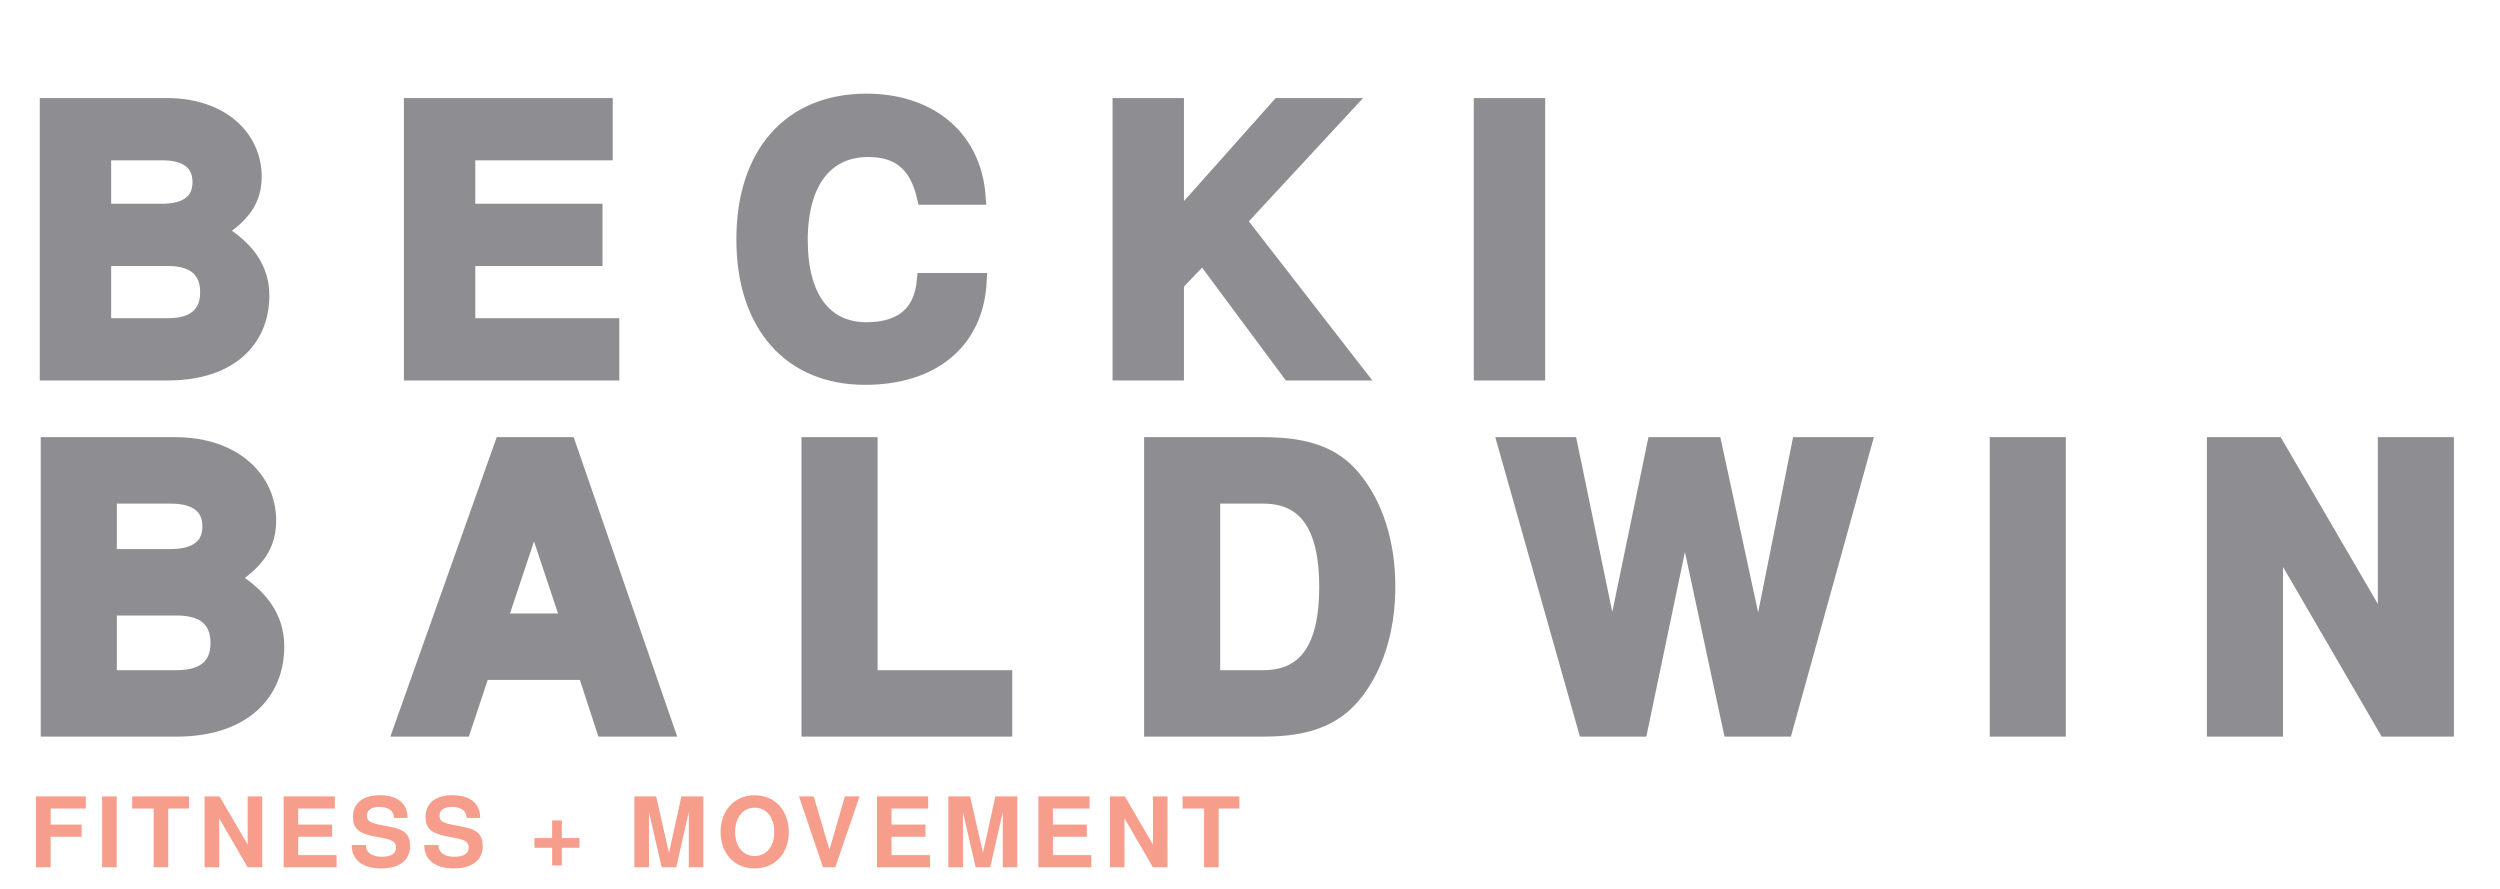
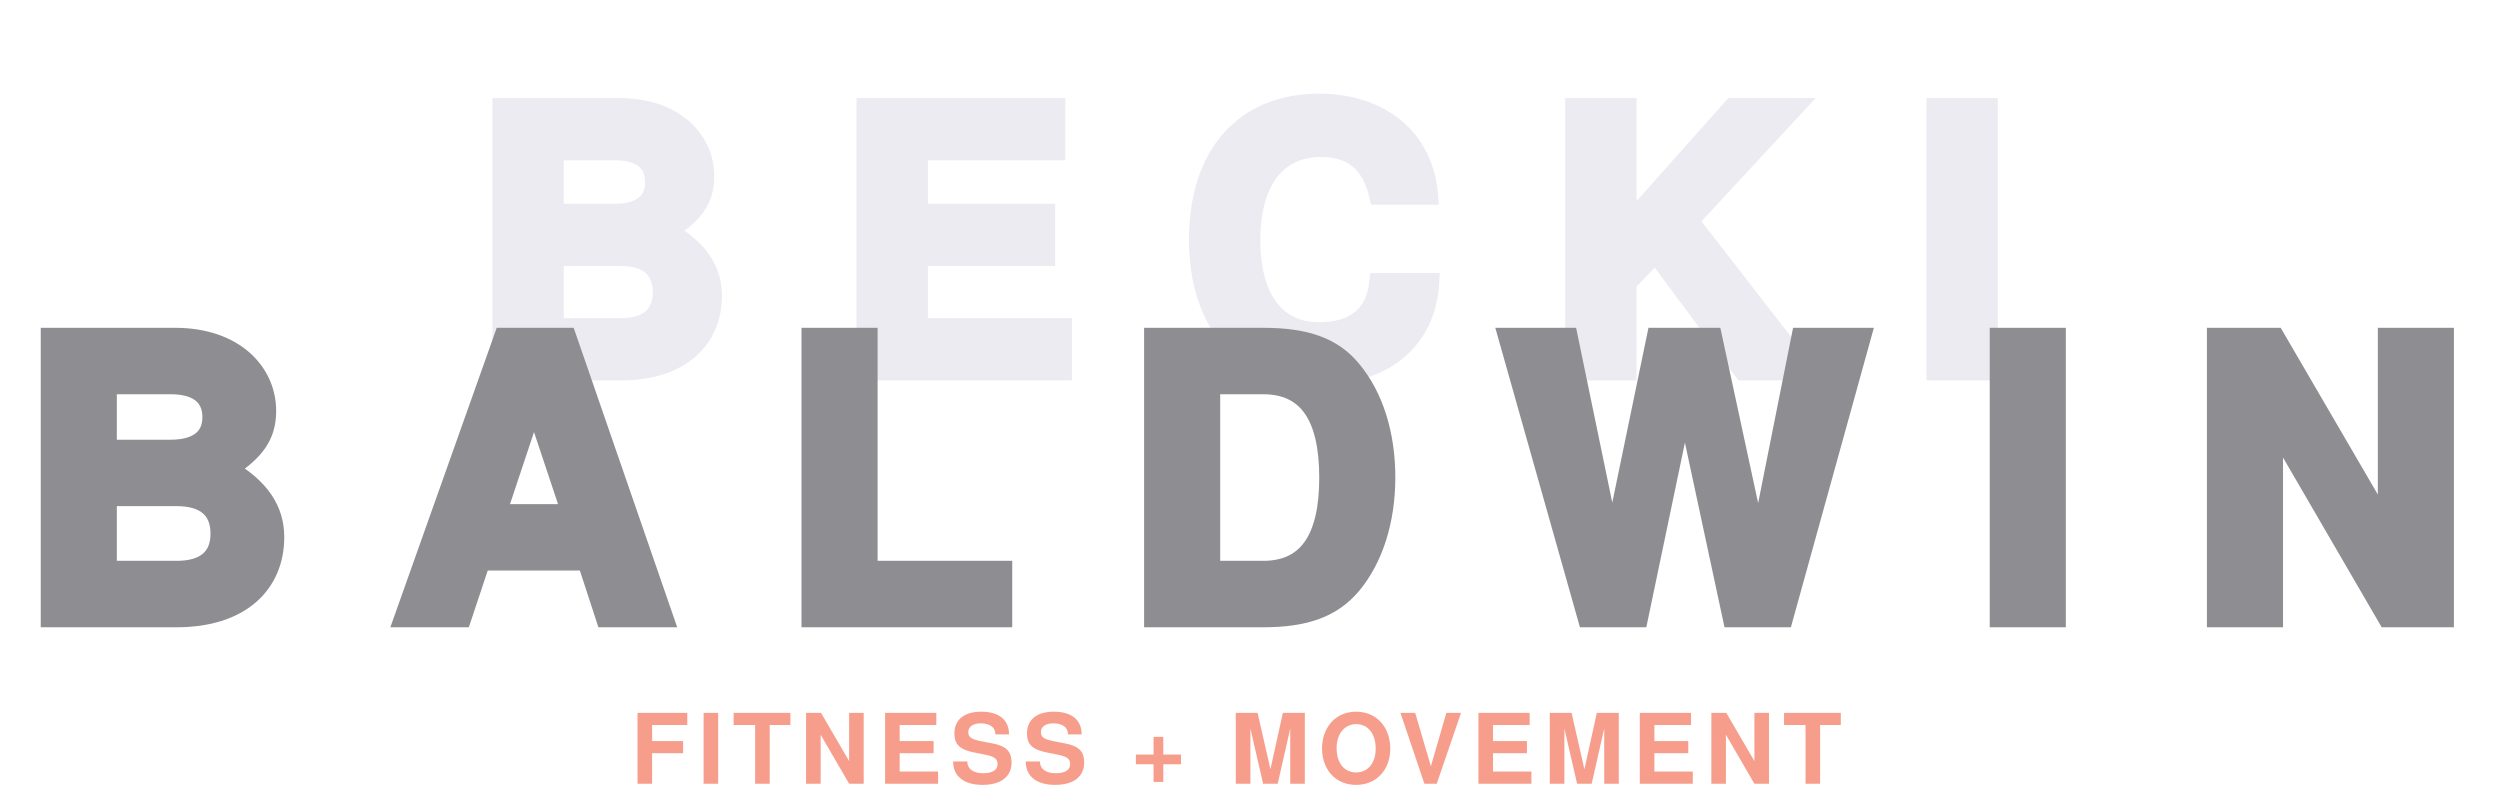
- <svg xmlns="http://www.w3.org/2000/svg" width="1646" height="585" viewBox="0 0 1646 585">
-   <g id="Group_1" data-name="Group 1" transform="translate(-1212 -497)">
-     <text id="BECKI" transform="translate(1224 742)" fill="#8e8d91" stroke="#8e8d91" stroke-width="11" font-size="240" font-family="HelveticaNeue-Bold, Helvetica Neue" font-weight="700" letter-spacing="0.28em">
+ <svg xmlns="http://www.w3.org/2000/svg" width="1646" height="530" viewBox="0 0 1646 530">
+   <g id="Group_1" data-name="Group 1" transform="translate(-1212 -569)">
+     <text id="BECKI" transform="translate(1522 814)" fill="#edebf2" stroke="#edebf2" stroke-width="11" font-size="240" font-family="HelveticaNeue-Bold, Helvetica Neue" font-weight="700" letter-spacing="0.28em">
      <tspan x="0" y="0">BECKI</tspan>
    </text>
    <text id="BALDWIN" transform="translate(1224 976)" fill="#8e8d91" stroke="#8e8d91" stroke-width="12" font-size="254" font-family="HelveticaNeue-Bold, Helvetica Neue" font-weight="700" letter-spacing="0.28em">
      <tspan x="0" y="0">BALDWIN</tspan>
    </text>
-     <text id="FITNESS_MOVEMENT" data-name="FITNESS + MOVEMENT" transform="translate(1231 1068)" fill="#f79d8b" font-size="64" font-family="HelveticaNeue-Bold, Helvetica Neue" font-weight="700" letter-spacing="0.08em">
+     <text id="FITNESS_MOVEMENT" data-name="FITNESS + MOVEMENT" transform="translate(1627 1085)" fill="#f79d8b" font-size="64" font-family="HelveticaNeue-Bold, Helvetica Neue" font-weight="700" letter-spacing="0.08em">
      <tspan x="0" y="0">FITNESS + MOVEMENT</tspan>
    </text>
  </g>
</svg>
